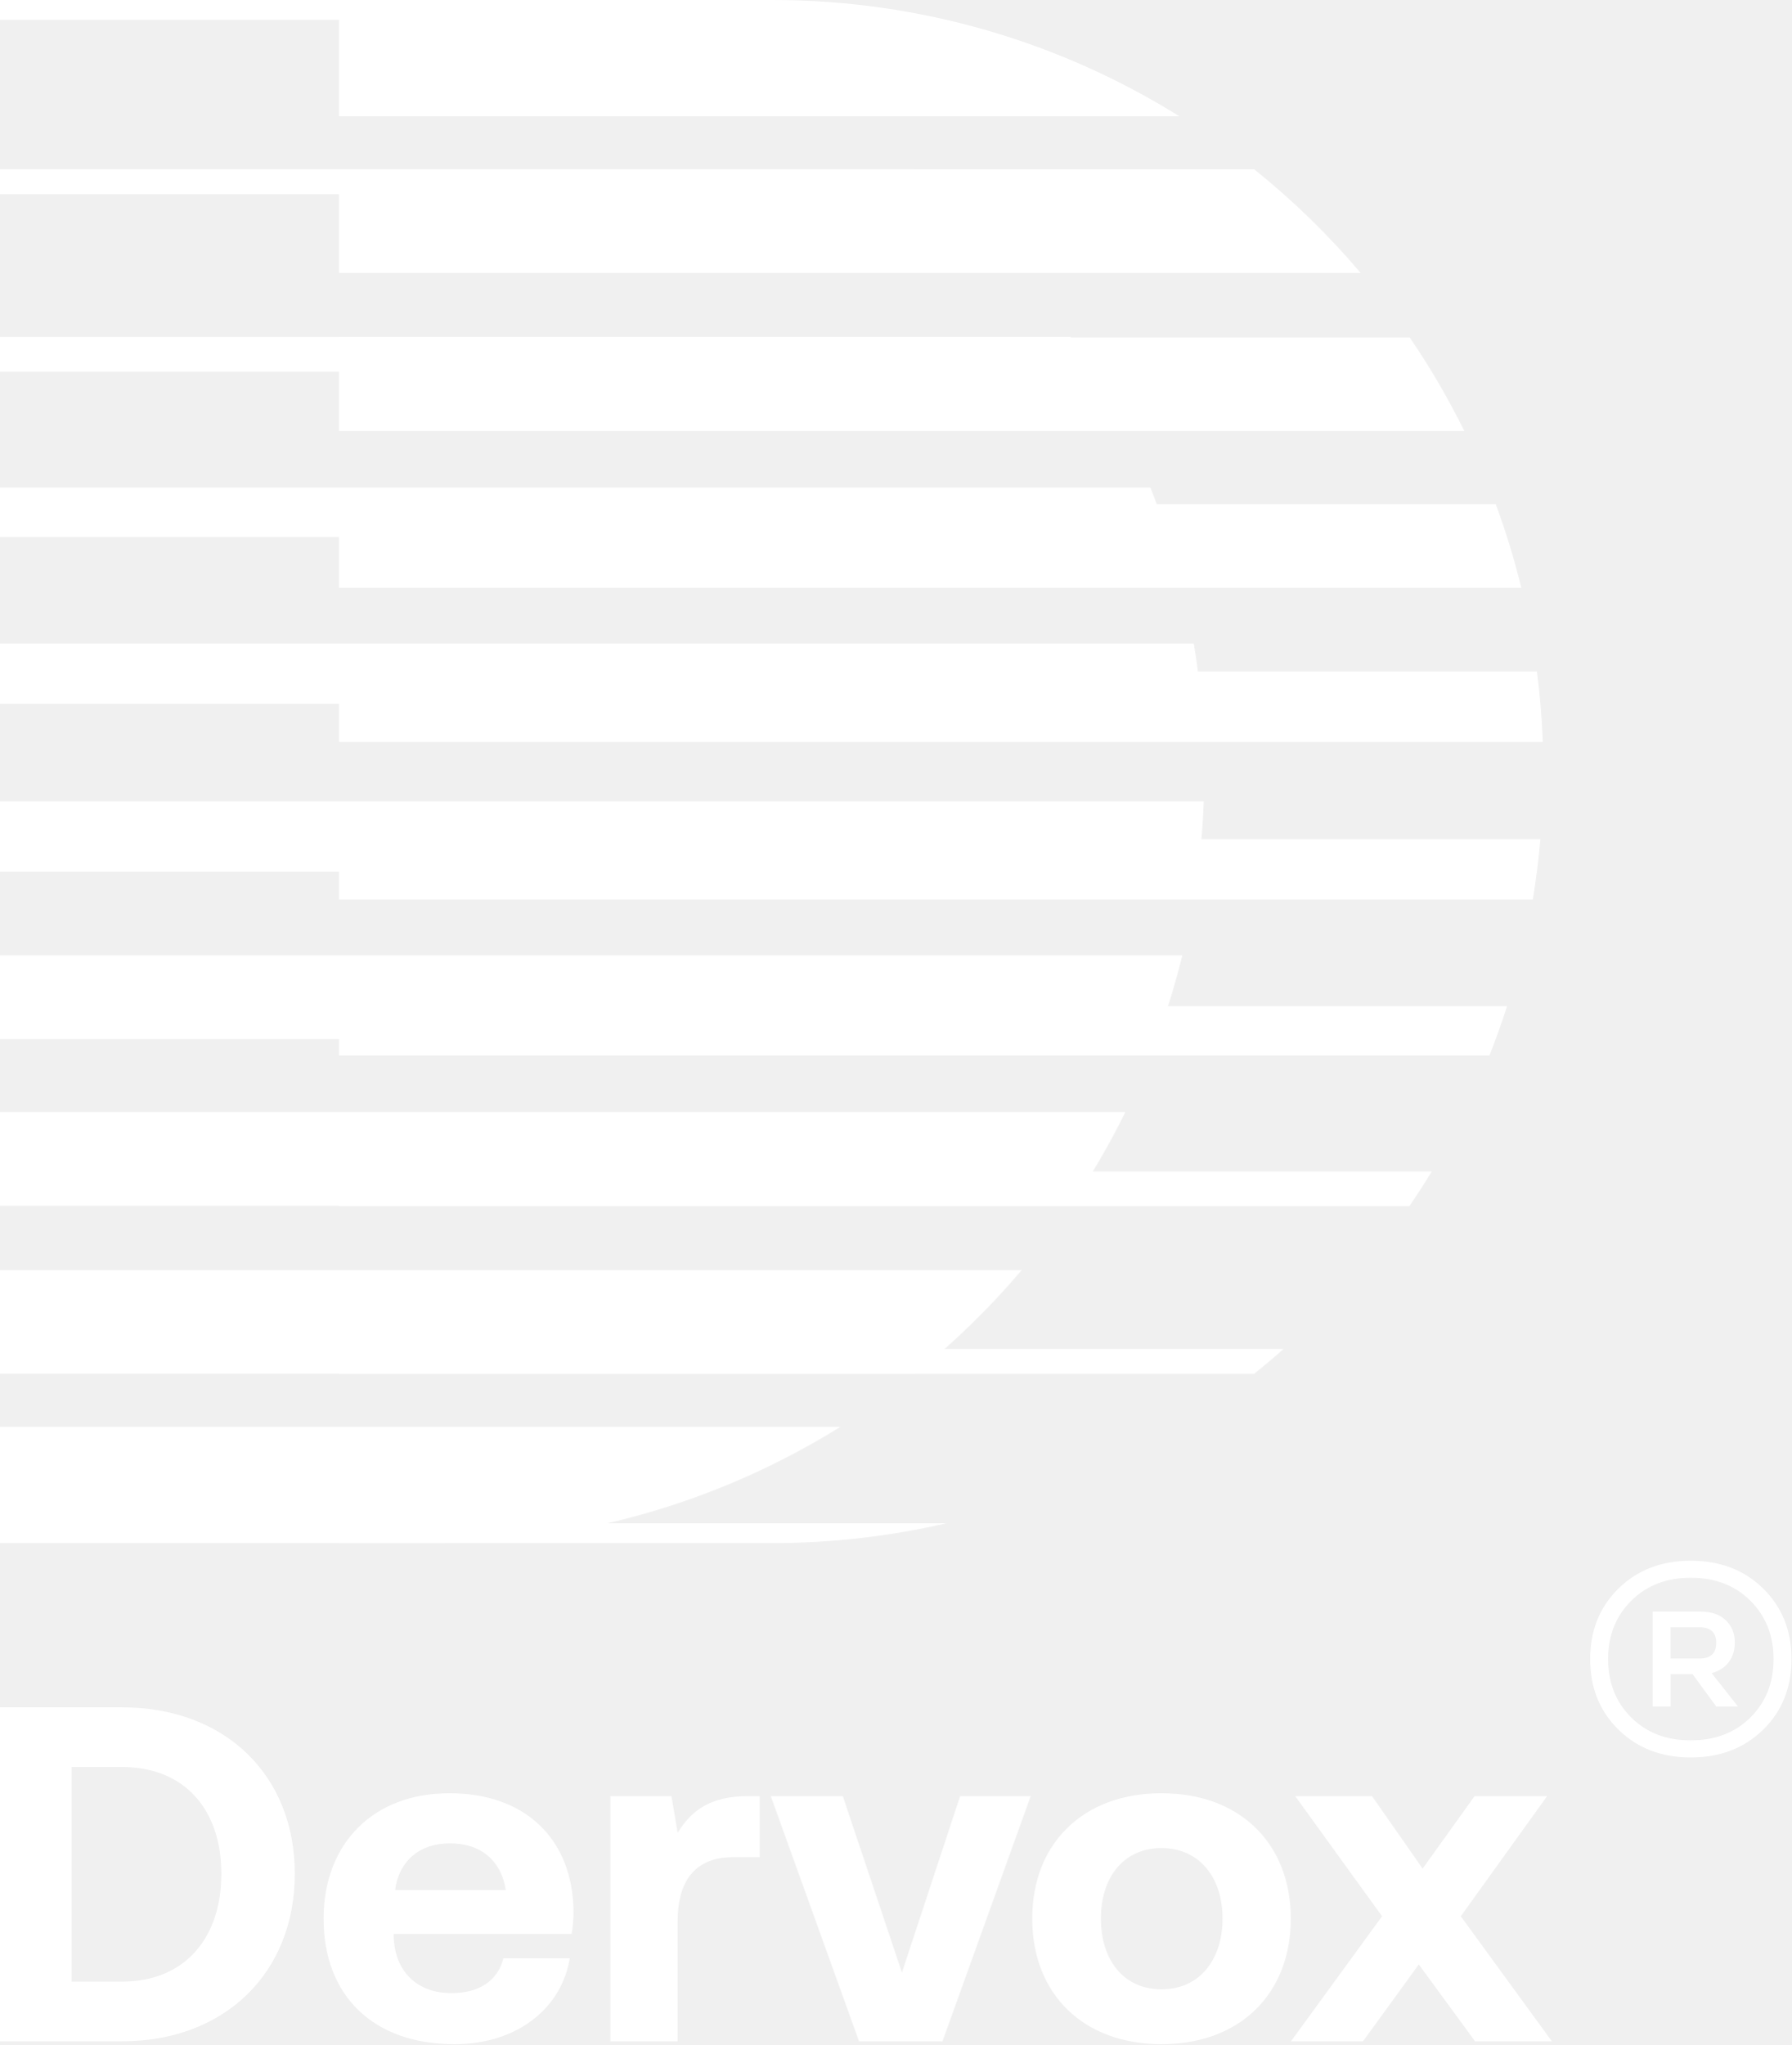
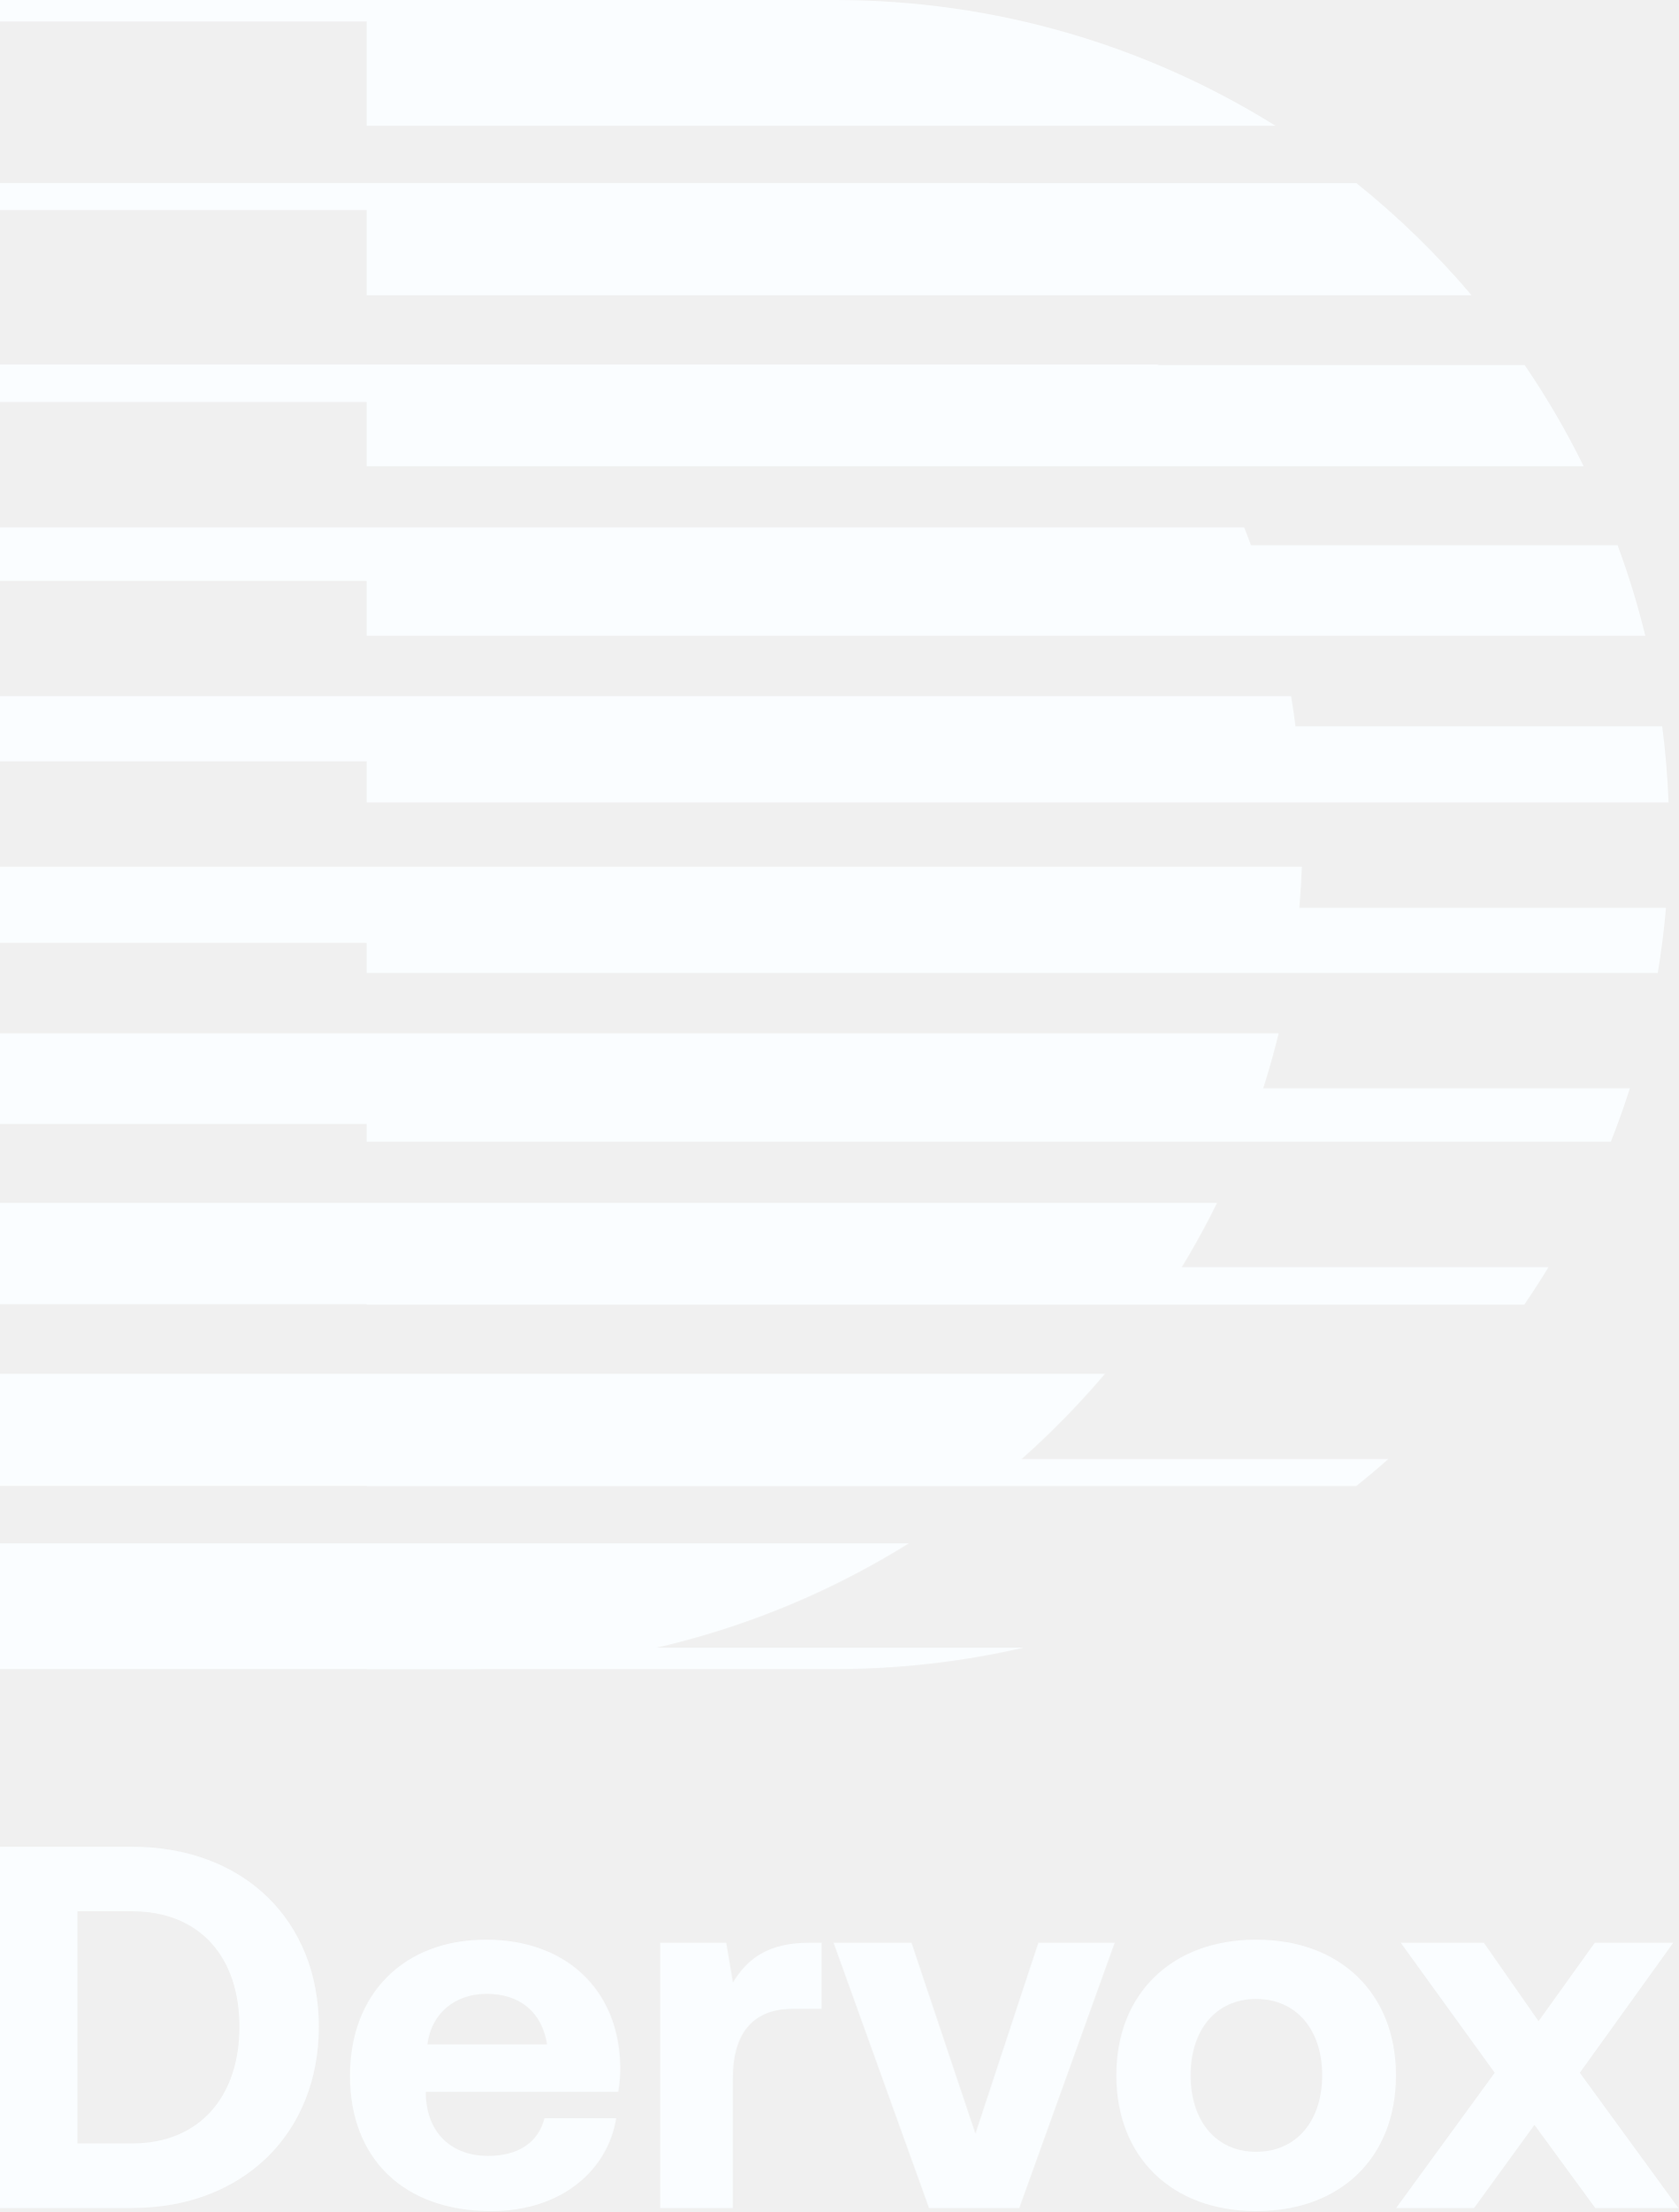
- <svg xmlns="http://www.w3.org/2000/svg" version="1.1" x="0px" y="0px" viewBox="0 0 457.56 522" style="enable-background:new 0 0 457.56 522;" xml:space="preserve">
+ <svg xmlns="http://www.w3.org/2000/svg" version="1.1" x="0px" y="0px" viewBox="0 0 396.36 522" style="enable-background:new 0 0 396.36 522;" xml:space="preserve">
  <style type="text/css">
- 	.st0{fill:#FFFFFF;}
+ 	.st0{fill:#FAFDFF;}
	.st1{display:none;}
</style>
  <g id="Dervox">
    <g>
      <g>
-         <g>
-           <path class="st0" d="M0,521.27v-85.29h31.07c26.56,0,44.22,17.43,44.22,42.52s-17.67,42.77-44.22,42.77H0z M18.27,506.04h12.8      c16.32,0,25.46-11.33,25.46-27.53s-9.14-27.29-25.46-27.29h-12.8V506.04L18.27,506.04L18.27,506.04z" />
-           <path class="st0" d="M82.64,490.08c0-19.49,12.79-32.16,32.16-32.16s31.43,11.7,31.68,30.09c0,1.83-0.12,3.9-0.49,5.85h-45.44      v0.85c0.36,8.89,6.09,14.26,14.74,14.26c6.94,0,11.82-3.05,13.28-8.89h16.94c-1.95,12.18-12.8,21.92-29.48,21.92      c-20.84,0-33.38-12.55-33.38-31.92C82.65,490.08,82.64,490.08,82.64,490.08z M129.18,482.65c-1.22-7.68-6.46-11.94-14.26-11.94      s-13.03,4.51-14.01,11.94H129.18z" />
-           <path class="st0" d="M194.03,458.65v15.6h-6.83c-10.23,0-14.13,6.83-14.13,16.32v30.7h-17.18v-62.62h15.6l1.58,9.38      c3.41-5.6,8.28-9.38,18.03-9.38L194.03,458.65L194.03,458.65z" />
-           <path class="st0" d="M196.85,458.65h18.4l15.11,45.08l14.87-45.08h18.03l-22.54,62.62H219.4L196.85,458.65L196.85,458.65      L196.85,458.65z" />
-           <path class="st0" d="M263.64,489.96c0-19.25,13.04-32.04,33.02-32.04s33.02,12.79,33.02,32.04S316.64,522,296.66,522      S263.64,509.21,263.64,489.96z M312.25,489.96c0-10.6-5.97-18.04-15.6-18.04s-15.47,7.43-15.47,18.04S287.03,508,296.65,508      S312.25,500.57,312.25,489.96z" />
-           <path class="st0" d="M352.99,489.35l-22.18-30.7h19.62l12.92,18.52l13.28-18.52h18.52l-22.05,30.7l23.27,31.92h-19.62      l-14.37-19.62l-14.26,19.62h-18.4L352.99,489.35z" />
-         </g>
-         <g>
-           <path class="st0" d="M214.63,364.36c-30.19,18.81-65.86,29.68-104.06,29.68H0v-29.68H214.63z" />
-           <path class="st0" d="M260.95,324.34c-8.2,9.67-17.3,18.52-27.18,26.46H0v-26.46H260.95z" />
-           <path class="st0" d="M287.43,283.98c-4.1,8.32-8.76,16.31-13.96,23.91H0v-23.91H287.43z" />
-           <path class="st0" d="M301.98,243.96c-1.78,7.29-3.97,14.42-6.54,21.37H0v-21.37L301.98,243.96L301.98,243.96z" />
-           <path class="st0" d="M307.46,204.61c-0.23,6.06-0.73,12.07-1.51,17.98H0v-17.98H307.46z" />
-           <path class="st0" d="M306.85,179.74H0v-15.38h304.92C305.75,169.43,306.41,174.55,306.85,179.74z" />
-           <path class="st0" d="M298.34,137.12H0v-12.61h293.84C295.48,128.65,296.97,132.85,298.34,137.12z" />
-           <path class="st0" d="M279.1,94.89H0v-8.83h273.41c1.97,2.89,3.88,5.83,5.7,8.83H279.1z" />
-           <path class="st0" d="M241.27,49.58H0v-6.37h233.72C236.28,45.28,238.81,47.39,241.27,49.58z" />
-           <path class="st0" d="M155.12,5.06H0V0h110.58C125.89,0,140.8,1.75,155.12,5.06z" />
-           <path class="st0" d="M301.22,29.68C271.02,10.87,235.36,0,197.16,0H86.58v29.68H301.22z" />
-           <path class="st0" d="M347.53,69.7c-8.2-9.67-17.3-18.52-27.18-26.46H86.58V69.7H347.53L347.53,69.7L347.53,69.7z" />
-           <path class="st0" d="M374.01,110.07c-4.1-8.32-8.76-16.31-13.96-23.91H86.58v23.91C86.58,110.07,374.01,110.07,374.01,110.07z" />
-           <path class="st0" d="M388.56,150.09c-1.78-7.29-3.97-14.42-6.54-21.37H86.58v21.37H388.56z" />
-           <path class="st0" d="M394.05,189.44c-0.23-6.06-0.73-12.07-1.51-17.98H86.58v17.98H394.05z" />
-           <path class="st0" d="M393.44,214.31H86.58v15.38H391.5c0.83-5.07,1.49-10.19,1.93-15.38H393.44z" />
-           <path class="st0" d="M384.92,256.93H86.58v12.61h293.84C382.06,265.4,383.55,261.2,384.92,256.93L384.92,256.93L384.92,256.93z" />
-           <path class="st0" d="M365.69,299.16H86.58v8.83h273.41C361.96,305.1,363.87,302.16,365.69,299.16z" />
-           <path class="st0" d="M327.86,344.47H86.58v6.37H320.3c2.56-2.07,5.09-4.18,7.55-6.37H327.86z" />
-           <path class="st0" d="M241.7,388.99H86.58v5.06h110.58C212.47,394.05,227.38,392.3,241.7,388.99L241.7,388.99L241.7,388.99z" />
-         </g>
+         <path class="st0" d="M0,521.27v-85.29h31.07c26.56,0,44.22,17.43,44.22,42.52c0,24.97-17.67,42.77-44.22,42.77H0z M18.27,506.04     h12.8c16.32,0,25.46-11.33,25.46-27.53c0-16.32-9.14-27.29-25.46-27.29h-12.8V506.04z" />
+         <path class="st0" d="M82.64,490.08c0-19.49,12.79-32.16,32.16-32.16c18.77,0,31.43,11.7,31.68,30.09c0,1.83-0.12,3.9-0.49,5.85     h-45.44v0.85c0.36,8.89,6.09,14.26,14.74,14.26c6.94,0,11.82-3.05,13.28-8.89h16.94c-1.95,12.18-12.8,21.92-29.48,21.92     C95.19,522,82.64,509.45,82.64,490.08z M129.19,482.65c-1.22-7.68-6.46-11.94-14.26-11.94c-7.43,0-13.03,4.51-14.01,11.94H129.19     z" />
+         <path class="st0" d="M194.03,458.65v15.6h-6.83c-10.23,0-14.13,6.83-14.13,16.32v30.7H155.9v-62.62h15.6l1.58,9.38     c3.41-5.6,8.28-9.38,18.03-9.38H194.03z" />
+         <path class="st0" d="M196.85,458.65h18.4l15.11,45.08l14.87-45.08h18.03l-22.54,62.62h-21.32L196.85,458.65z" />
+         <path class="st0" d="M263.64,489.96c0-19.25,13.04-32.04,33.02-32.04s33.02,12.79,33.02,32.04c0,19.37-13.04,32.04-33.02,32.04     S263.64,509.21,263.64,489.96z M312.26,489.96c0-10.6-5.97-18.04-15.6-18.04c-9.63,0-15.47,7.43-15.47,18.04     S287.04,508,296.66,508C306.29,508,312.26,500.56,312.26,489.96z" />
+         <path class="st0" d="M352.99,489.35l-22.18-30.7h19.62l12.92,18.52l13.28-18.52h18.52l-22.05,30.7l23.27,31.92h-19.62     l-14.37-19.62l-14.26,19.62h-18.4L352.99,489.35z" />
      </g>
-       <path class="st0" d="M450.32,405.64c4.83,4.73,7.24,10.74,7.24,18.03s-2.41,13.3-7.24,18.03s-10.98,7.09-18.47,7.09    s-13.64-2.36-18.47-7.09s-7.24-10.74-7.24-18.03s2.41-13.3,7.24-18.03s10.98-7.09,18.47-7.09S445.49,400.91,450.32,405.64z     M447.11,438.55c3.92-3.92,5.87-8.88,5.87-14.89s-1.97-10.97-5.91-14.89s-9.01-5.87-15.22-5.87s-11.28,1.96-15.22,5.87    c-3.94,3.92-5.91,8.88-5.91,14.89s1.96,10.97,5.87,14.89c3.92,3.92,9,5.87,15.25,5.87s11.34-1.96,15.26-5.87H447.11z     M443.9,435.78h-5.54l-6.06-8.27h-5.61v8.27h-4.58v-24.23h12.41c2.61,0,4.69,0.73,6.24,2.18c1.55,1.45,2.33,3.36,2.33,5.73    c0,1.97-0.52,3.63-1.55,4.99c-1.03,1.35-2.46,2.28-4.28,2.77v0.15l6.65,8.42L443.9,435.78L443.9,435.78z M434.07,415.54h-7.39    v7.98h7.39c2.86,0,4.28-1.33,4.28-3.99S436.92,415.54,434.07,415.54L434.07,415.54L434.07,415.54z" />
+       <g>
+         <path class="st0" d="M214.63,364.36c-30.19,18.81-65.86,29.68-104.06,29.68H0v-29.68H214.63z" />
+         <path class="st0" d="M260.95,324.34c-8.2,9.67-17.3,18.52-27.18,26.46H0v-26.46H260.95z" />
+         <path class="st0" d="M287.43,283.98c-4.1,8.32-8.76,16.31-13.96,23.91H0v-23.91H287.43z" />
+         <path class="st0" d="M301.98,243.96c-1.78,7.29-3.97,14.42-6.54,21.37H0v-21.37H301.98z" />
+         <path class="st0" d="M307.46,204.61c-0.23,6.06-0.73,12.07-1.51,17.98H0v-17.98H307.46z" />
+         <path class="st0" d="M306.85,179.74H0v-15.38h304.92C305.75,169.43,306.41,174.55,306.85,179.74z" />
+         <path class="st0" d="M298.34,137.12H0v-12.61h293.84C295.48,128.65,296.97,132.85,298.34,137.12z" />
+         <path class="st0" d="M279.1,94.89H0v-8.83h273.41C275.38,88.94,277.28,91.88,279.1,94.89z" />
+         <path class="st0" d="M241.27,49.58H0v-6.37h233.72C236.29,45.27,238.81,47.39,241.27,49.58z" />
+         <path class="st0" d="M155.12,5.06H0V0h110.58C125.89,0,140.8,1.75,155.12,5.06z" />
+         <path class="st0" d="M301.22,29.68C271.02,10.87,235.36,0,197.16,0H86.58v29.68H301.22z" />
+         <path class="st0" d="M347.53,69.7c-8.2-9.67-17.3-18.52-27.18-26.46H86.58V69.7H347.53z" />
+         <path class="st0" d="M374.01,110.07c-4.1-8.32-8.76-16.31-13.96-23.91H86.58v23.91H374.01z" />
+         <path class="st0" d="M388.56,150.09c-1.78-7.29-3.97-14.42-6.54-21.37H86.58v21.37H388.56z" />
+         <path class="st0" d="M394.05,189.44c-0.23-6.06-0.73-12.07-1.51-17.98H86.58v17.98H394.05z" />
+         <path class="st0" d="M393.44,214.31H86.58v15.38H391.5C392.34,224.61,392.99,219.5,393.44,214.31z" />
+         <path class="st0" d="M384.92,256.93H86.58v12.61h293.84C382.06,265.4,383.56,261.2,384.92,256.93z" />
+         <path class="st0" d="M365.69,299.16H86.58v8.83h273.41C361.96,305.1,363.87,302.16,365.69,299.16z" />
+         <path class="st0" d="M327.86,344.47H86.58v6.37H320.3C322.87,348.78,325.39,346.66,327.86,344.47z" />
+         <path class="st0" d="M241.7,388.99H86.58v5.06h110.58C212.47,394.05,227.38,392.3,241.7,388.99z" />
+       </g>
    </g>
  </g>
  <g id="Guides" class="st1">
</g>
</svg>
